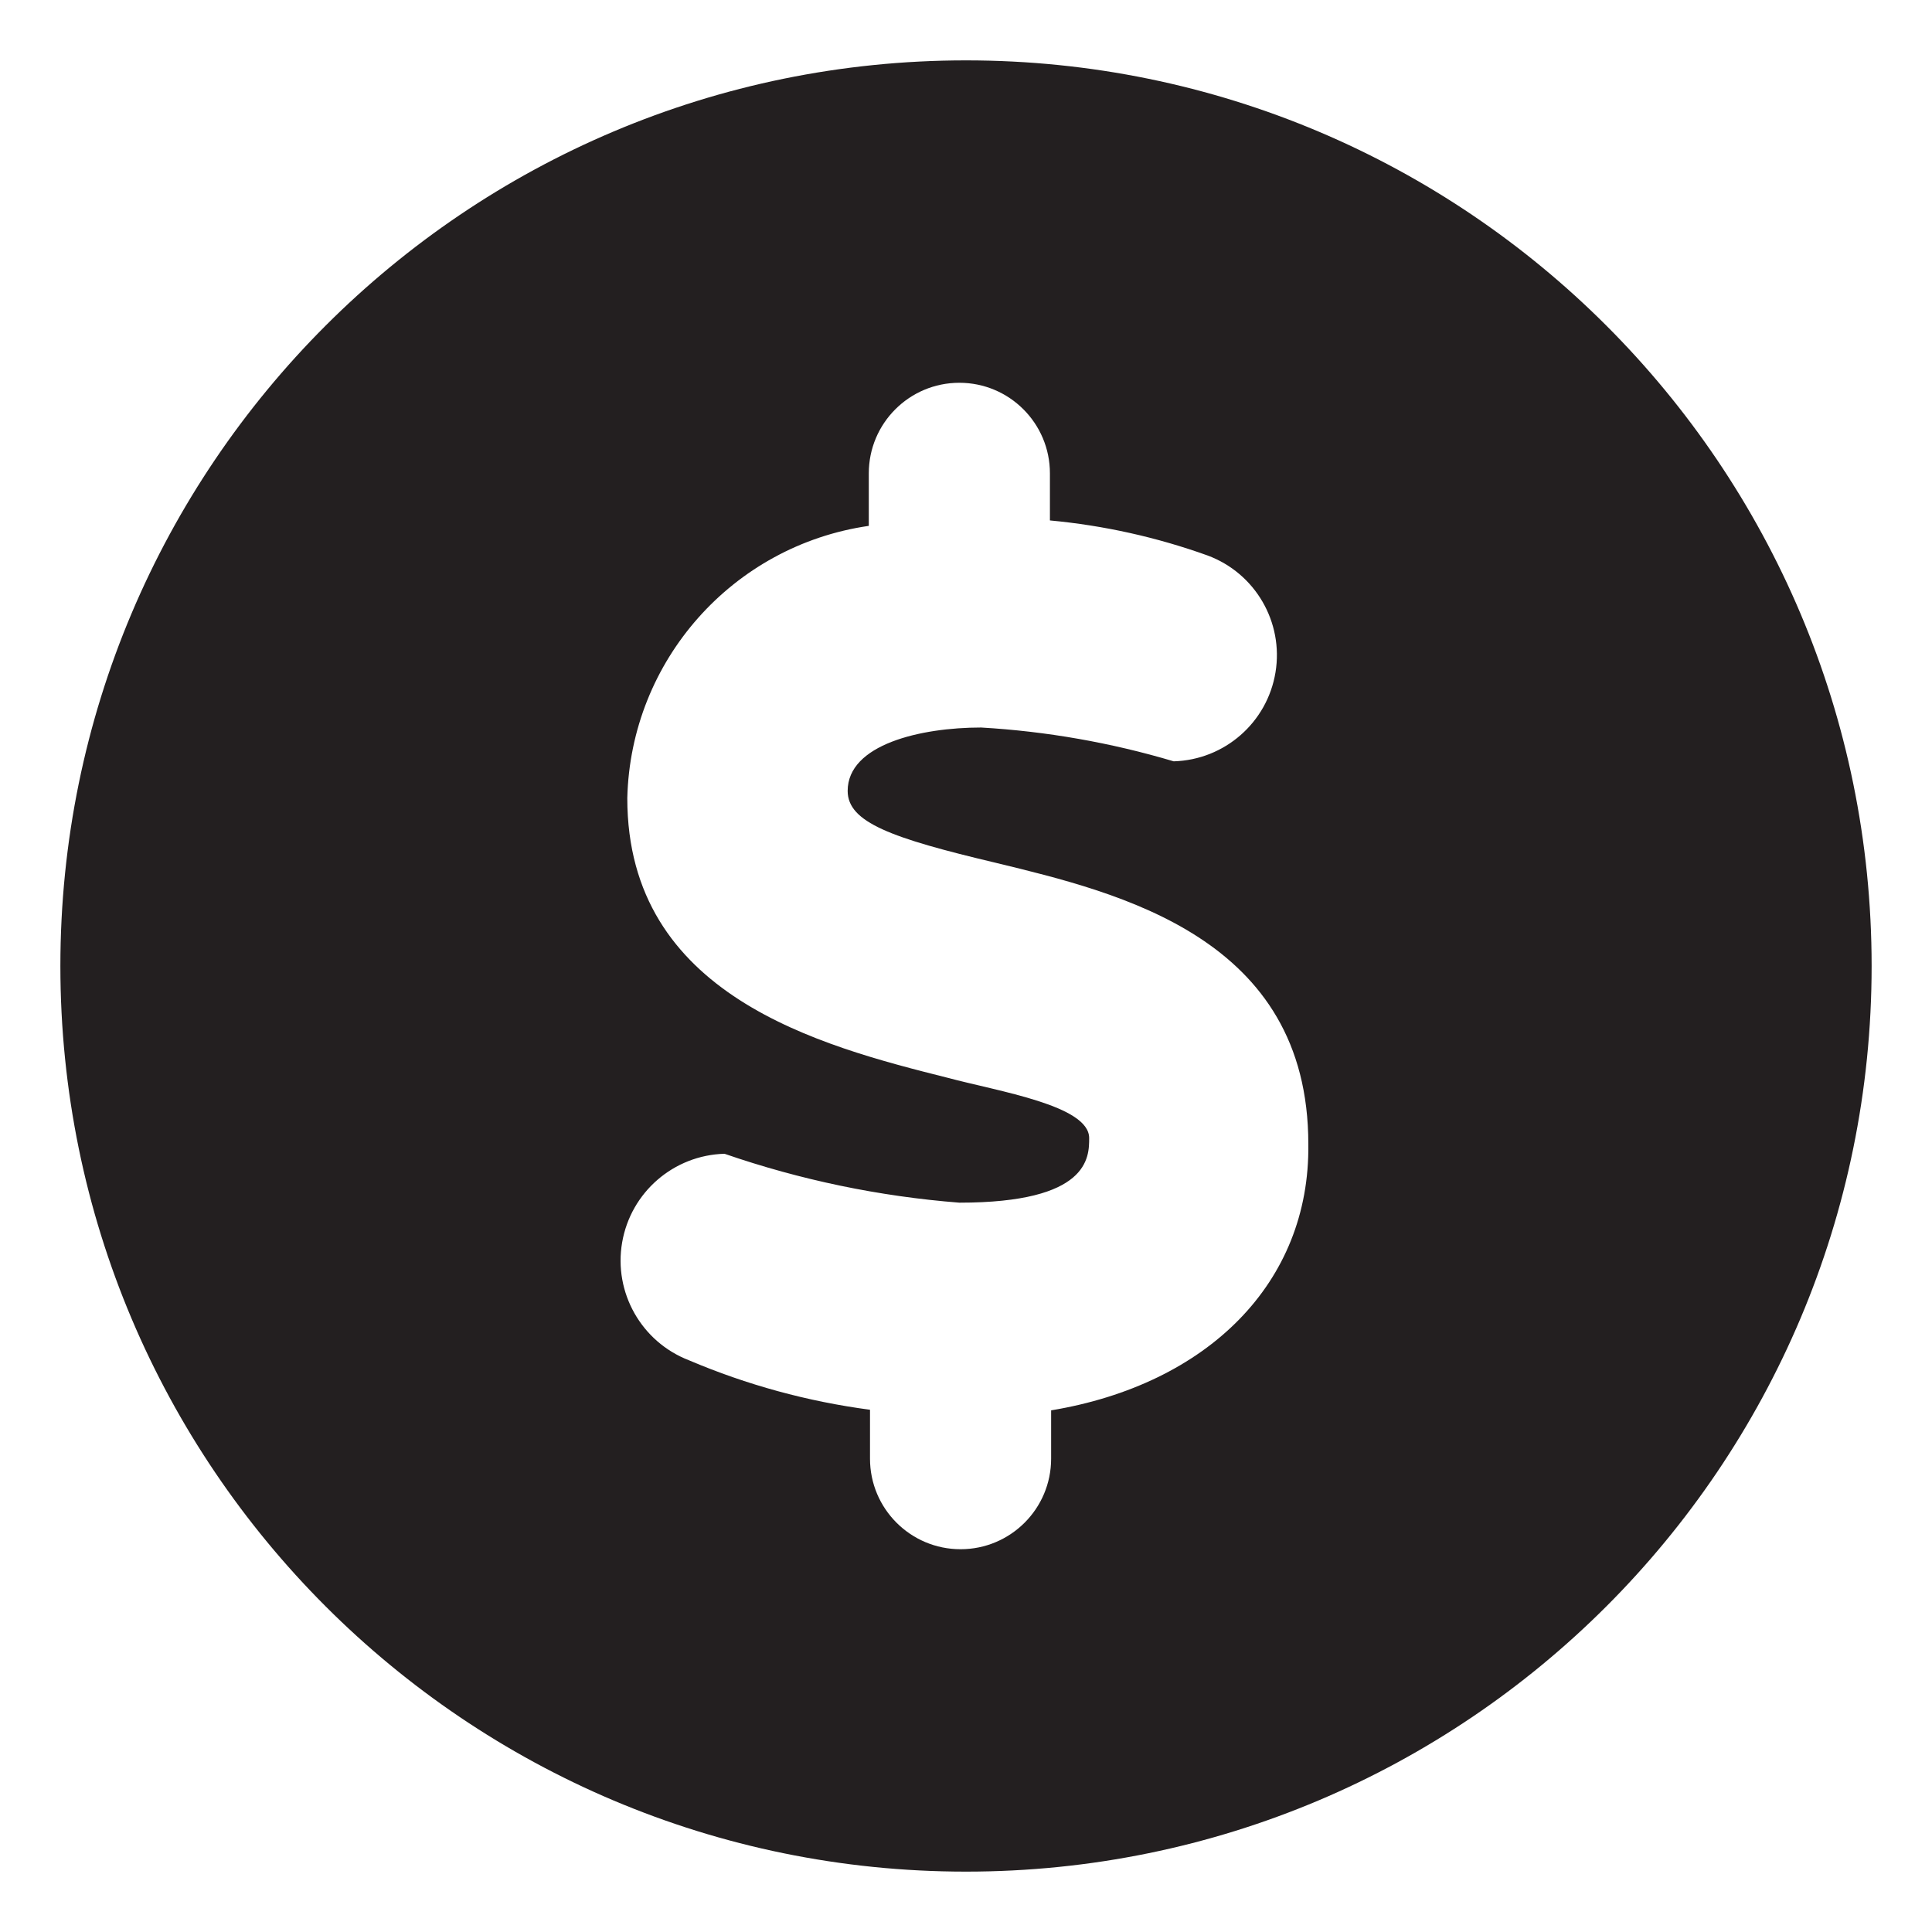
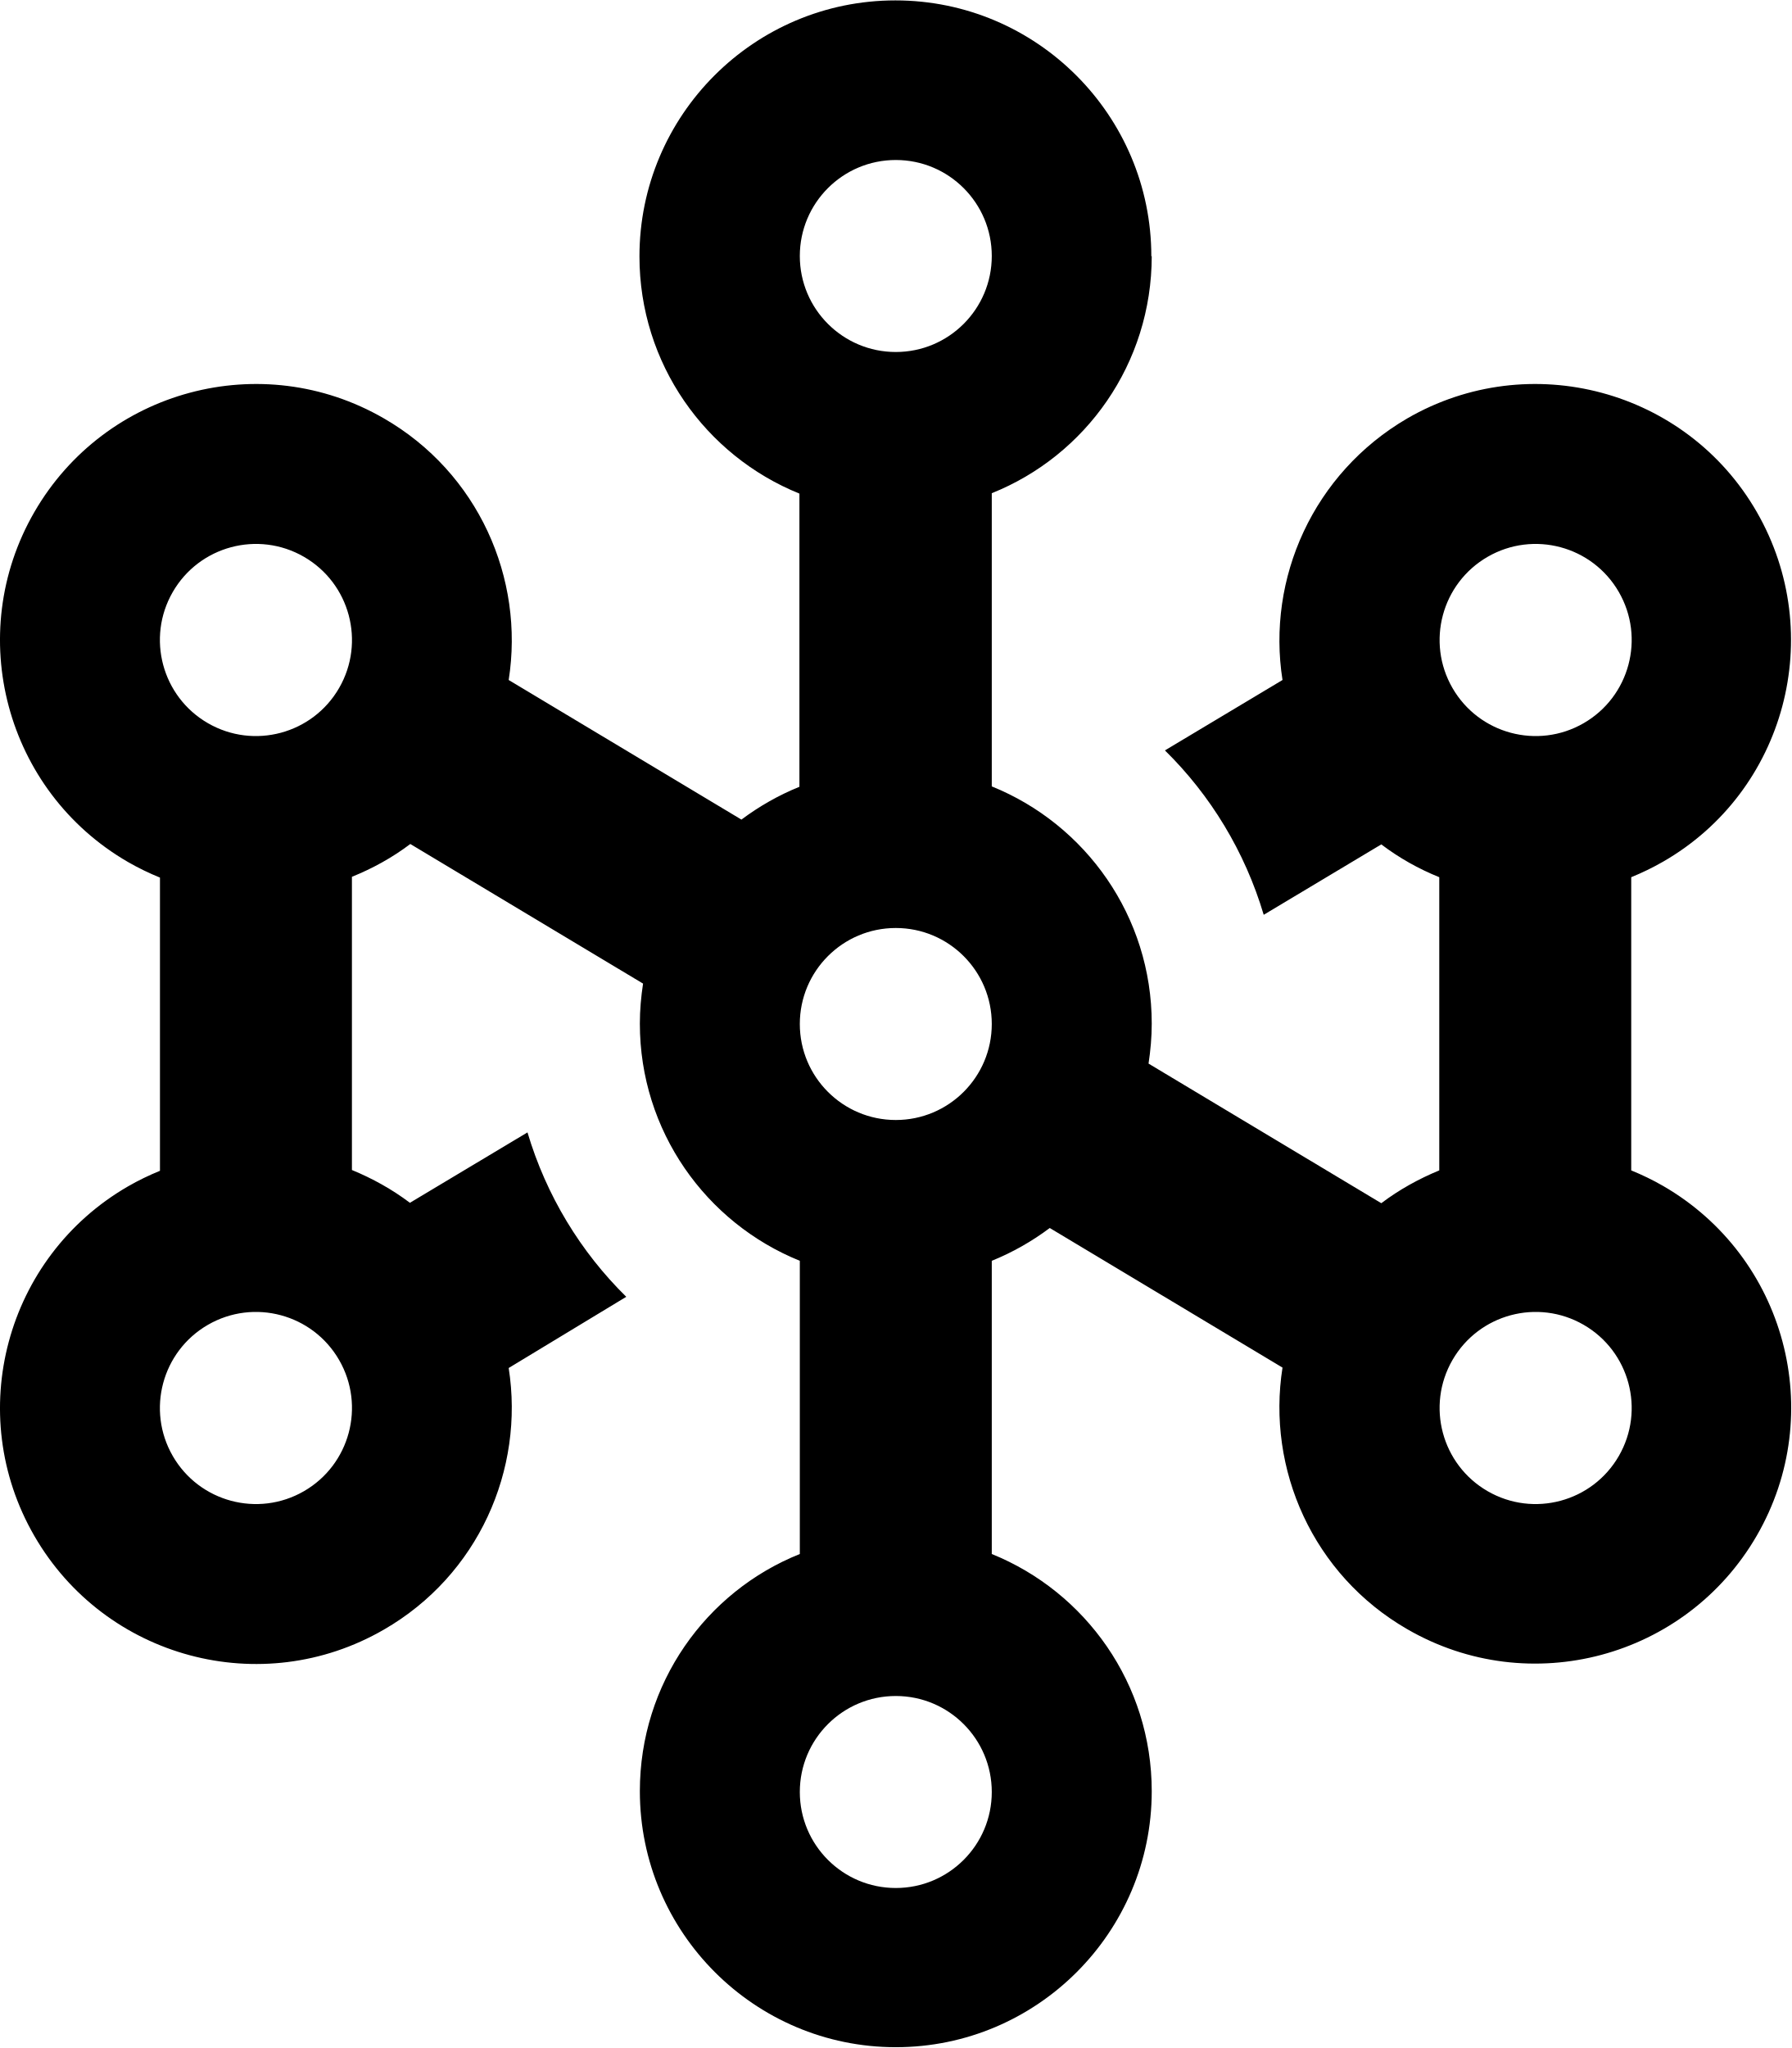
- <svg xmlns="http://www.w3.org/2000/svg" class="svg-icon" style="width: 1em; height: 1em;vertical-align: middle;fill: currentColor;overflow: hidden;" viewBox="0 0 1024 1024" version="1.1">
-   <path d="M512 32a480 480 0 1 0 480 480A480 480 0 0 0 512 32z m45.12 715.52v25.6a48 48 0 0 1-96 0v-25.92a368.64 368.64 0 0 1-96-26.24 56.64 56.64 0 0 1 18.88-109.44 500.8 500.8 0 0 0 124.48 25.92c68.8 0 68.8-24 68.8-34.24 0-17.28-47.68-24.64-75.2-32-67.52-16.96-169.6-43.52-169.6-148.16a149.44 149.44 0 0 1 128-144.32v-27.84a48 48 0 0 1 96 0v24.96A340.48 340.48 0 0 1 640 294.4a56.32 56.32 0 0 1-17.92 109.12 448 448 0 0 0-102.08-17.92c-32 0-70.72 8.96-70.72 33.6 0 16.64 23.04 24.96 78.4 38.08 65.92 16 165.76 39.68 165.76 149.12 0.96 73.6-53.44 127.36-136.32 141.12z" fill="#231F20" />
+ <svg xmlns="http://www.w3.org/2000/svg" aria-hidden="true" focusable="false" data-prefix="far" data-icon="hexagon-nodes" class="svg-inline--fa fa-hexagon-nodes fa-3x bg-opacity-40 text-white" role="img" viewBox="0 0 448 512">
+   <path fill="currentColor" d="M224 88a24 24 0 1 0 0-48 24 24 0 1 0 0 48zm64-24c0 26.9-16.5 49.9-40 59.3l0 73.3c23.5 9.5 40 32.5 40 59.3c0 3.4-.3 6.7-.8 10l58.2 34.9c4.5-3.4 9.4-6.1 14.5-8.2l0-73.3c-5.2-2.1-10-4.8-14.5-8.2l-29.4 17.6c-4.7-15.8-13.3-29.9-24.7-41.1l29.4-17.6c-4-25.4 7.7-51.7 31.2-65.4c30.6-17.7 69.8-7.2 87.4 23.4s7.2 69.8-23.4 87.4c-2.6 1.5-5.3 2.8-8 3.9l0 73.3c2.7 1.1 5.4 2.4 8 3.9c30.6 17.7 41.1 56.8 23.4 87.4s-56.8 41.1-87.4 23.4c-23.6-13.6-35.2-40-31.2-65.4l-58.2-34.9c-4.4 3.3-9.3 6.1-14.5 8.2l0 73.3c23.5 9.5 40 32.5 40 59.3c0 35.3-28.7 64-64 64s-64-28.7-64-64c0-26.9 16.5-49.9 40-59.3l0-73.3c-23.5-9.5-40-32.5-40-59.3c0-3.4 .3-6.7 .8-10l-58.2-34.9c-4.5 3.4-9.4 6.1-14.6 8.2l0 73.3c5.1 2.1 10 4.8 14.5 8.2l29.4-17.6c4.7 15.8 13.3 29.9 24.7 41.1L127.2 342c4 25.4-7.6 51.8-31.2 65.4C65.4 425.1 26.3 414.6 8.6 384S1.4 314.3 32 296.6c2.6-1.5 5.3-2.8 8-3.9l0-73.3c-2.7-1.1-5.4-2.4-8-3.9C1.4 197.8-9.1 158.6 8.6 128S65.4 86.9 96 104.6c23.6 13.6 35.2 40 31.2 65.4l58.2 34.9c4.4-3.3 9.3-6.1 14.5-8.2l0-73.3c-23.5-9.5-40-32.5-40-59.3c0-35.3 28.7-64 64-64s64 28.7 64 64zM224 280a24 24 0 1 0 0-48 24 24 0 1 0 0 48zm172-99.2a24 24 0 1 0 -24-41.6 24 24 0 1 0 24 41.6zM84.8 172A24 24 0 1 0 43.2 148a24 24 0 1 0 41.6 24zM248 448a24 24 0 1 0 -48 0 24 24 0 1 0 48 0zM43.2 364a24 24 0 1 0 41.6-24A24 24 0 1 0 43.2 364zM396 331.2a24 24 0 1 0 -24 41.6 24 24 0 1 0 24-41.6z" />
</svg>
